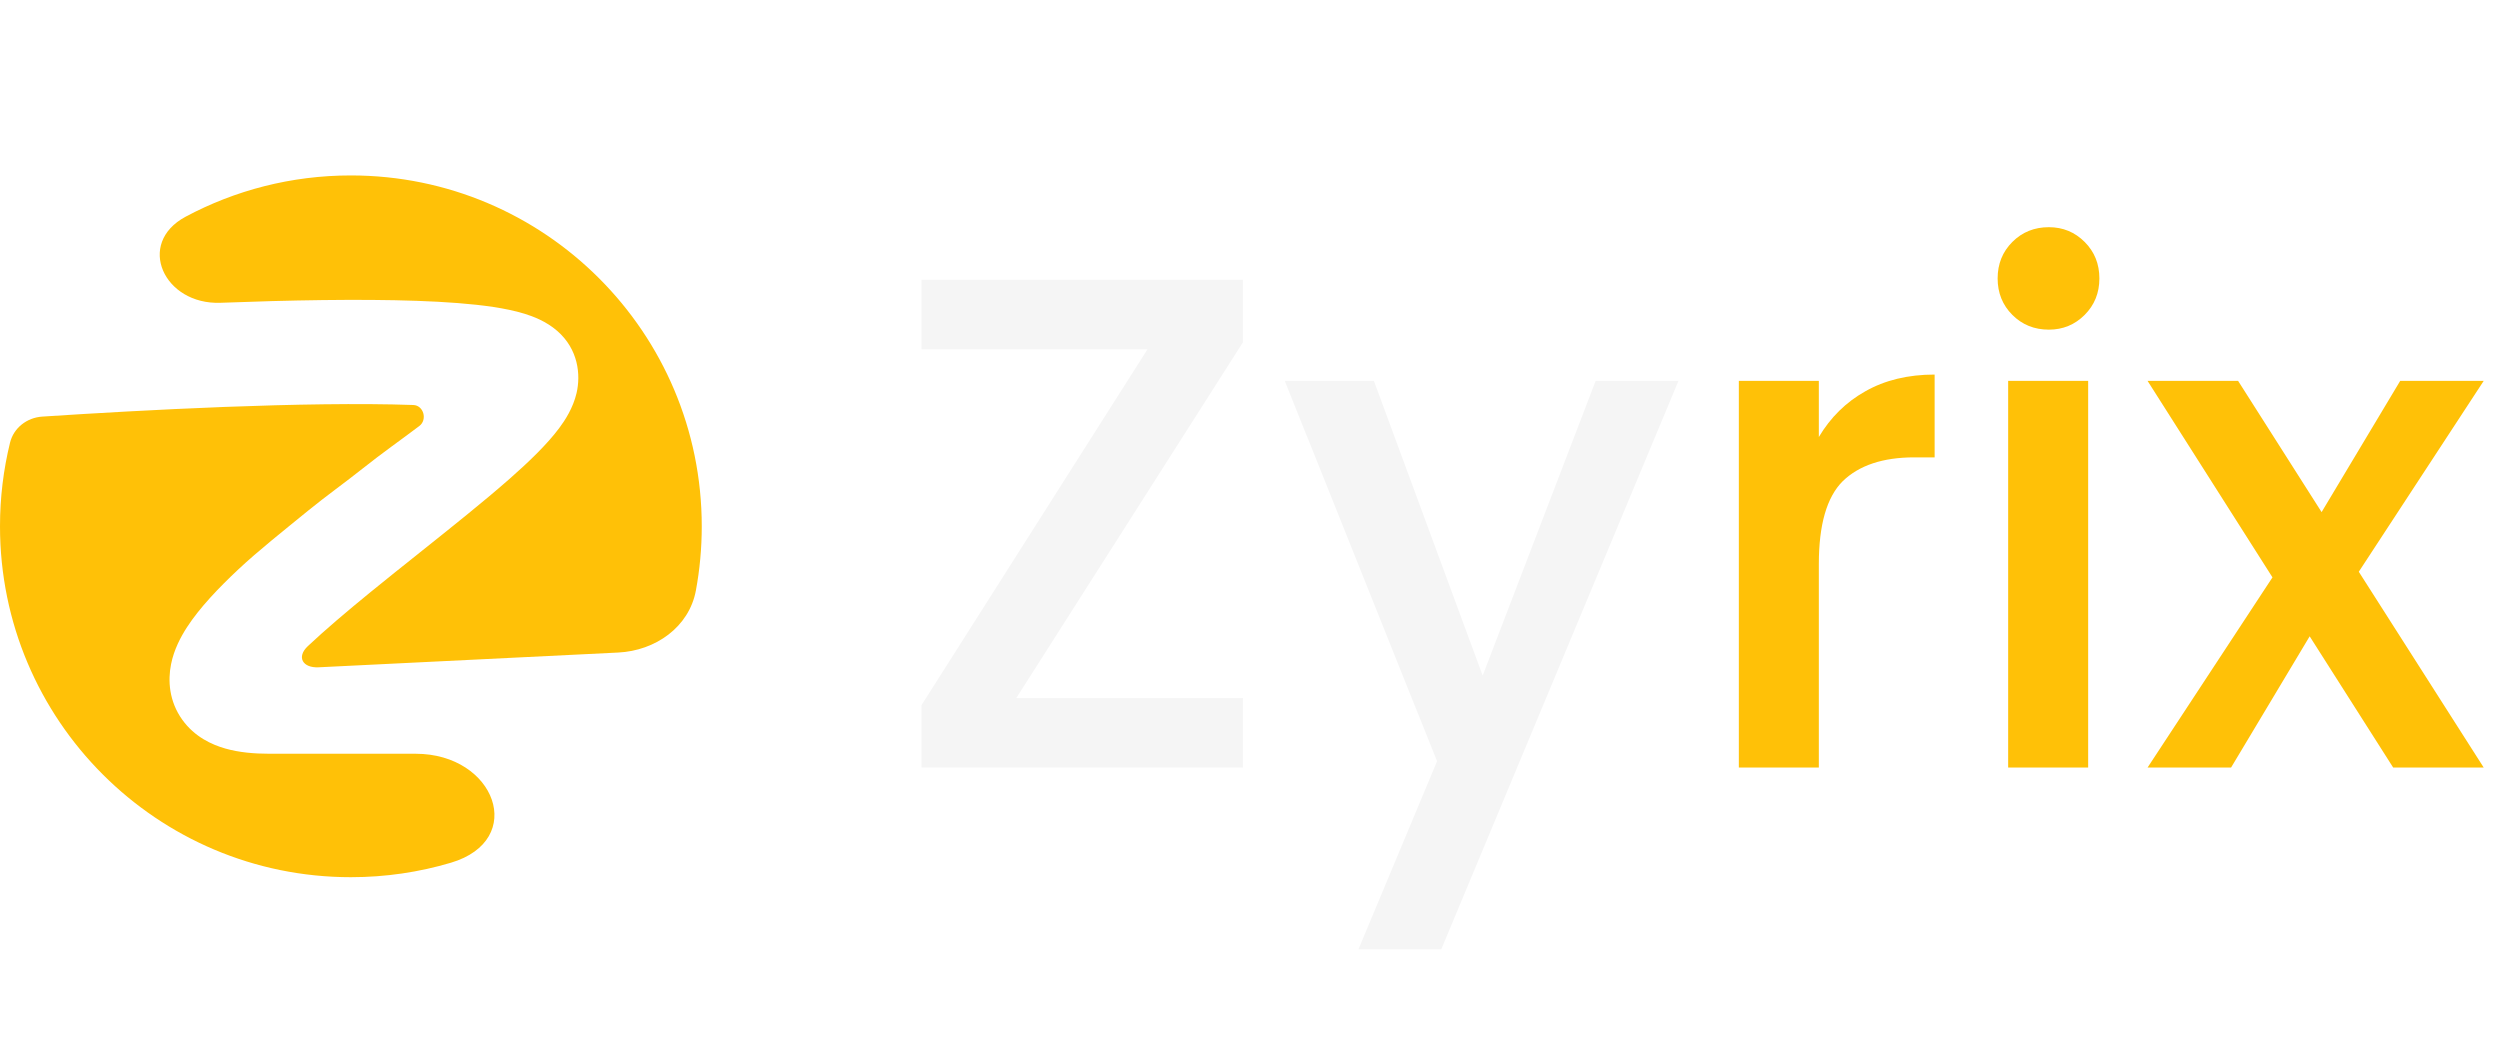
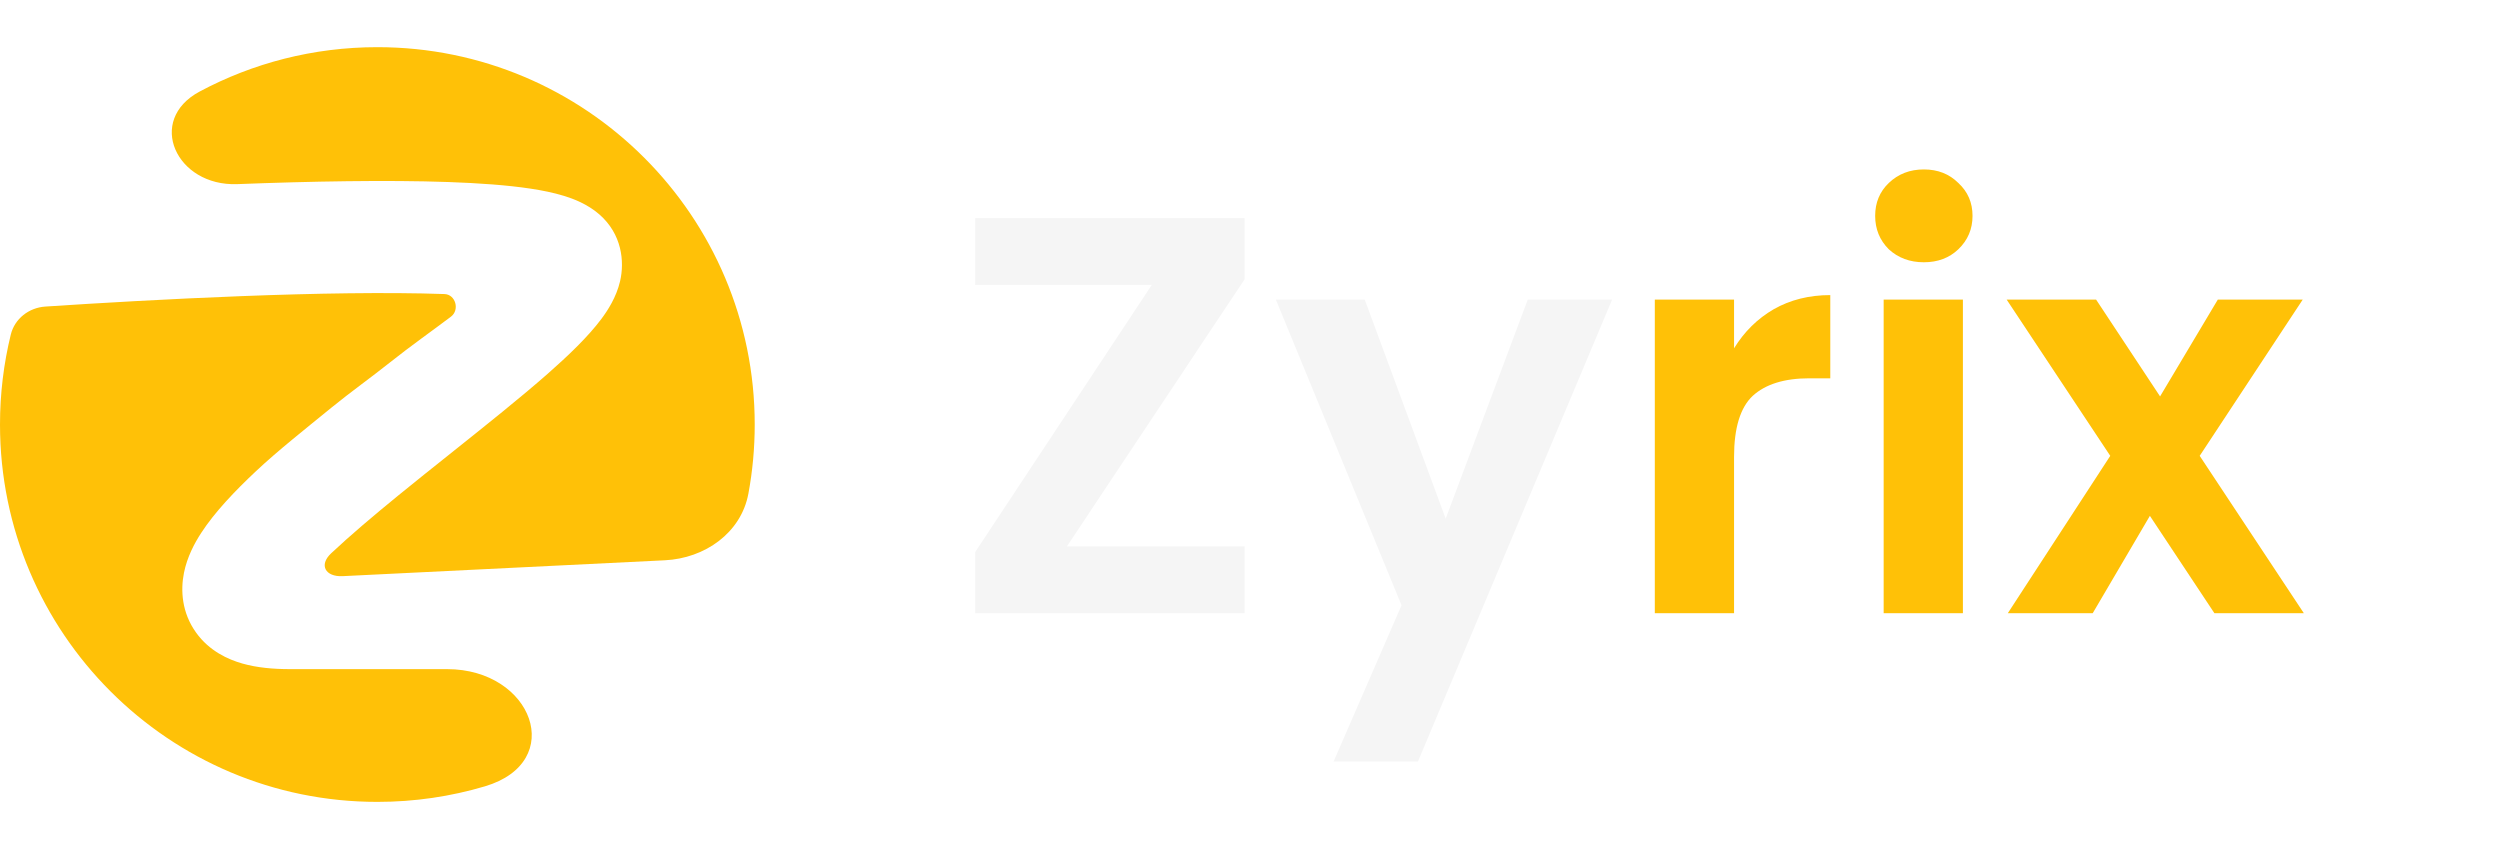
- <svg xmlns="http://www.w3.org/2000/svg" width="114" height="48" viewBox="0 0 114 48" fill="none">
-   <path d="M28.189 29.756C29.887 29.673 31.425 28.595 31.733 26.924C31.909 25.976 32 24.999 32 24C32 15.163 24.837 8 16 8C13.276 8 10.711 8.681 8.466 9.881C6.184 11.101 7.472 13.906 10.058 13.807C13.17 13.688 16.398 13.626 19.008 13.718C20.307 13.764 21.511 13.849 22.494 13.998C22.984 14.072 23.473 14.17 23.915 14.306C24.306 14.427 24.9 14.646 25.408 15.088C26.371 15.924 26.486 17.086 26.292 17.922C26.132 18.606 25.767 19.162 25.502 19.518C24.938 20.276 24.089 21.085 23.222 21.848C22.073 22.858 20.594 24.038 19.128 25.207C18.362 25.818 17.599 26.426 16.889 27.006C15.819 27.88 14.84 28.709 14.04 29.461C13.508 29.96 13.8 30.465 14.528 30.429L28.189 29.756Z" fill="#FFC107" />
-   <path d="M18.955 34.371C22.59 34.371 24.044 38.307 20.559 39.341C19.114 39.77 17.584 40 16 40C7.163 40 0 32.837 0 24C0 22.686 0.158 21.41 0.457 20.188C0.623 19.509 1.229 19.043 1.927 18.997C4.166 18.85 7.169 18.674 10.235 18.556C13.31 18.439 16.406 18.382 18.846 18.468C19.318 18.484 19.499 19.14 19.122 19.425C18.319 20.033 17.425 20.658 16.546 21.358C15.758 21.987 14.865 22.621 14.049 23.287C12.952 24.183 11.779 25.109 10.86 25.972C9.969 26.808 9.105 27.711 8.531 28.595C8.247 29.032 7.935 29.613 7.8 30.289C7.652 31.025 7.703 31.973 8.315 32.824C8.875 33.604 9.667 33.961 10.277 34.134C10.903 34.312 11.592 34.371 12.285 34.371H18.955Z" fill="#FFC107" />
-   <path d="M22.646 18.886C22.645 18.886 22.639 18.884 22.627 18.878C22.64 18.883 22.646 18.886 22.646 18.886Z" fill="#FFC107" />
-   <path d="M21.826 16.565C21.827 16.564 21.827 16.564 21.826 16.565V16.565Z" fill="#FFC107" />
-   <path d="M11.539 29.557C11.538 29.557 11.538 29.557 11.539 29.557V29.557Z" fill="#FFC107" />
-   <path d="M46.342 31.832H56.678V35H42.022V32.152L52.326 15.928H42.022V12.76H56.678V15.608L46.342 31.832ZM76.538 17.368L65.722 43.288H61.946L65.53 34.712L58.586 17.368H62.65L67.61 30.808L72.762 17.368H76.538Z" fill="#F5F5F5" />
-   <path d="M82.939 19.928C83.472 19.032 84.176 18.339 85.051 17.848C85.947 17.336 87.003 17.08 88.219 17.08V20.856H87.291C85.861 20.856 84.773 21.219 84.027 21.944C83.301 22.669 82.939 23.928 82.939 25.72V35H79.291V17.368H82.939V19.928ZM93.428 15.032C92.766 15.032 92.212 14.808 91.764 14.36C91.316 13.912 91.092 13.357 91.092 12.696C91.092 12.035 91.316 11.48 91.764 11.032C92.212 10.584 92.766 10.36 93.428 10.36C94.068 10.36 94.612 10.584 95.06 11.032C95.508 11.48 95.732 12.035 95.732 12.696C95.732 13.357 95.508 13.912 95.06 14.36C94.612 14.808 94.068 15.032 93.428 15.032ZM95.22 17.368V35H91.572V17.368H95.22ZM107.561 26.072L113.257 35H109.129L105.321 29.016L101.737 35H97.929L103.625 26.328L97.929 17.368H102.057L105.865 23.352L109.449 17.368H113.257L107.561 26.072Z" fill="#FFC107" />
+ <svg xmlns="http://www.w3.org/2000/svg" width="106" height="36" viewBox="0 0 106 36" fill="none">
+   <path d="M28.189 23.756C29.887 23.673 31.425 22.595 31.733 20.924C31.909 19.976 32 18.999 32 18C32 9.163 24.837 2 16 2C13.276 2 10.711 2.681 8.466 3.881C6.184 5.101 7.472 7.906 10.058 7.807C13.17 7.688 16.398 7.626 19.008 7.718C20.307 7.764 21.511 7.849 22.494 7.998C22.984 8.072 23.473 8.17 23.915 8.306C24.306 8.427 24.9 8.646 25.408 9.087C26.371 9.924 26.486 11.086 26.292 11.921C26.132 12.606 25.767 13.162 25.502 13.518C24.938 14.275 24.089 15.085 23.222 15.848C22.073 16.858 20.594 18.038 19.128 19.207C18.362 19.818 17.599 20.426 16.889 21.006C15.819 21.88 14.84 22.709 14.04 23.461C13.508 23.96 13.8 24.465 14.528 24.429L28.189 23.756Z" fill="#FFC107" />
+   <path d="M18.955 28.371C22.59 28.371 24.044 32.307 20.559 33.341C19.114 33.77 17.584 34 16 34C7.163 34 0 26.837 0 18C0 16.686 0.158 15.41 0.457 14.188C0.623 13.509 1.229 13.043 1.927 12.998C4.166 12.85 7.169 12.674 10.235 12.556C13.31 12.438 16.406 12.382 18.846 12.468C19.318 12.484 19.499 13.14 19.122 13.425C18.319 14.033 17.425 14.658 16.546 15.358C15.758 15.987 14.865 16.621 14.049 17.287C12.952 18.183 11.779 19.109 10.86 19.972C9.969 20.808 9.105 21.711 8.531 22.595C8.247 23.032 7.935 23.613 7.8 24.289C7.652 25.025 7.703 25.973 8.315 26.824C8.875 27.604 9.667 27.96 10.277 28.134C10.903 28.312 11.592 28.371 12.285 28.371H18.955Z" fill="#FFC107" />
+   <path d="M22.646 12.886C22.645 12.886 22.639 12.884 22.627 12.878C22.64 12.883 22.646 12.886 22.646 12.886Z" fill="#FFC107" />
+   <path d="M21.826 10.565C21.827 10.564 21.827 10.564 21.826 10.565V10.565Z" fill="#FFC107" />
+   <path d="M11.539 23.557C11.538 23.557 11.538 23.557 11.539 23.557V23.557Z" fill="#FFC107" />
+   <path d="M45.236 23.168H52.772V26H41.348V23.408L48.836 12.08H41.348V9.248H52.772V11.84L45.236 23.168ZM68.353 12.704L60.121 32.288H56.545L59.425 25.664L54.097 12.704H57.865L61.297 21.992L64.777 12.704H68.353Z" fill="#F5F5F5" />
+   <path d="M73.524 14.768C73.956 14.064 74.516 13.512 75.204 13.112C75.908 12.712 76.708 12.512 77.604 12.512V16.04H76.716C75.66 16.04 74.86 16.288 74.316 16.784C73.788 17.28 73.524 18.144 73.524 19.376V26H70.164V12.704H73.524V14.768ZM81.571 11.12C80.979 11.12 80.483 10.936 80.083 10.568C79.699 10.184 79.507 9.712 79.507 9.152C79.507 8.592 79.699 8.128 80.083 7.76C80.483 7.376 80.979 7.184 81.571 7.184C82.163 7.184 82.651 7.376 83.035 7.76C83.435 8.128 83.635 8.592 83.635 9.152C83.635 9.712 83.435 10.184 83.035 10.568C82.651 10.936 82.163 11.12 81.571 11.12ZM83.227 12.704V26H79.867V12.704H83.227ZM93.891 26L91.155 21.872L88.731 26H85.131L89.475 19.328L85.083 12.704H88.875L91.587 16.808L94.035 12.704H97.635L93.267 19.328L97.683 26H93.891Z" fill="#FFC107" />
</svg>
